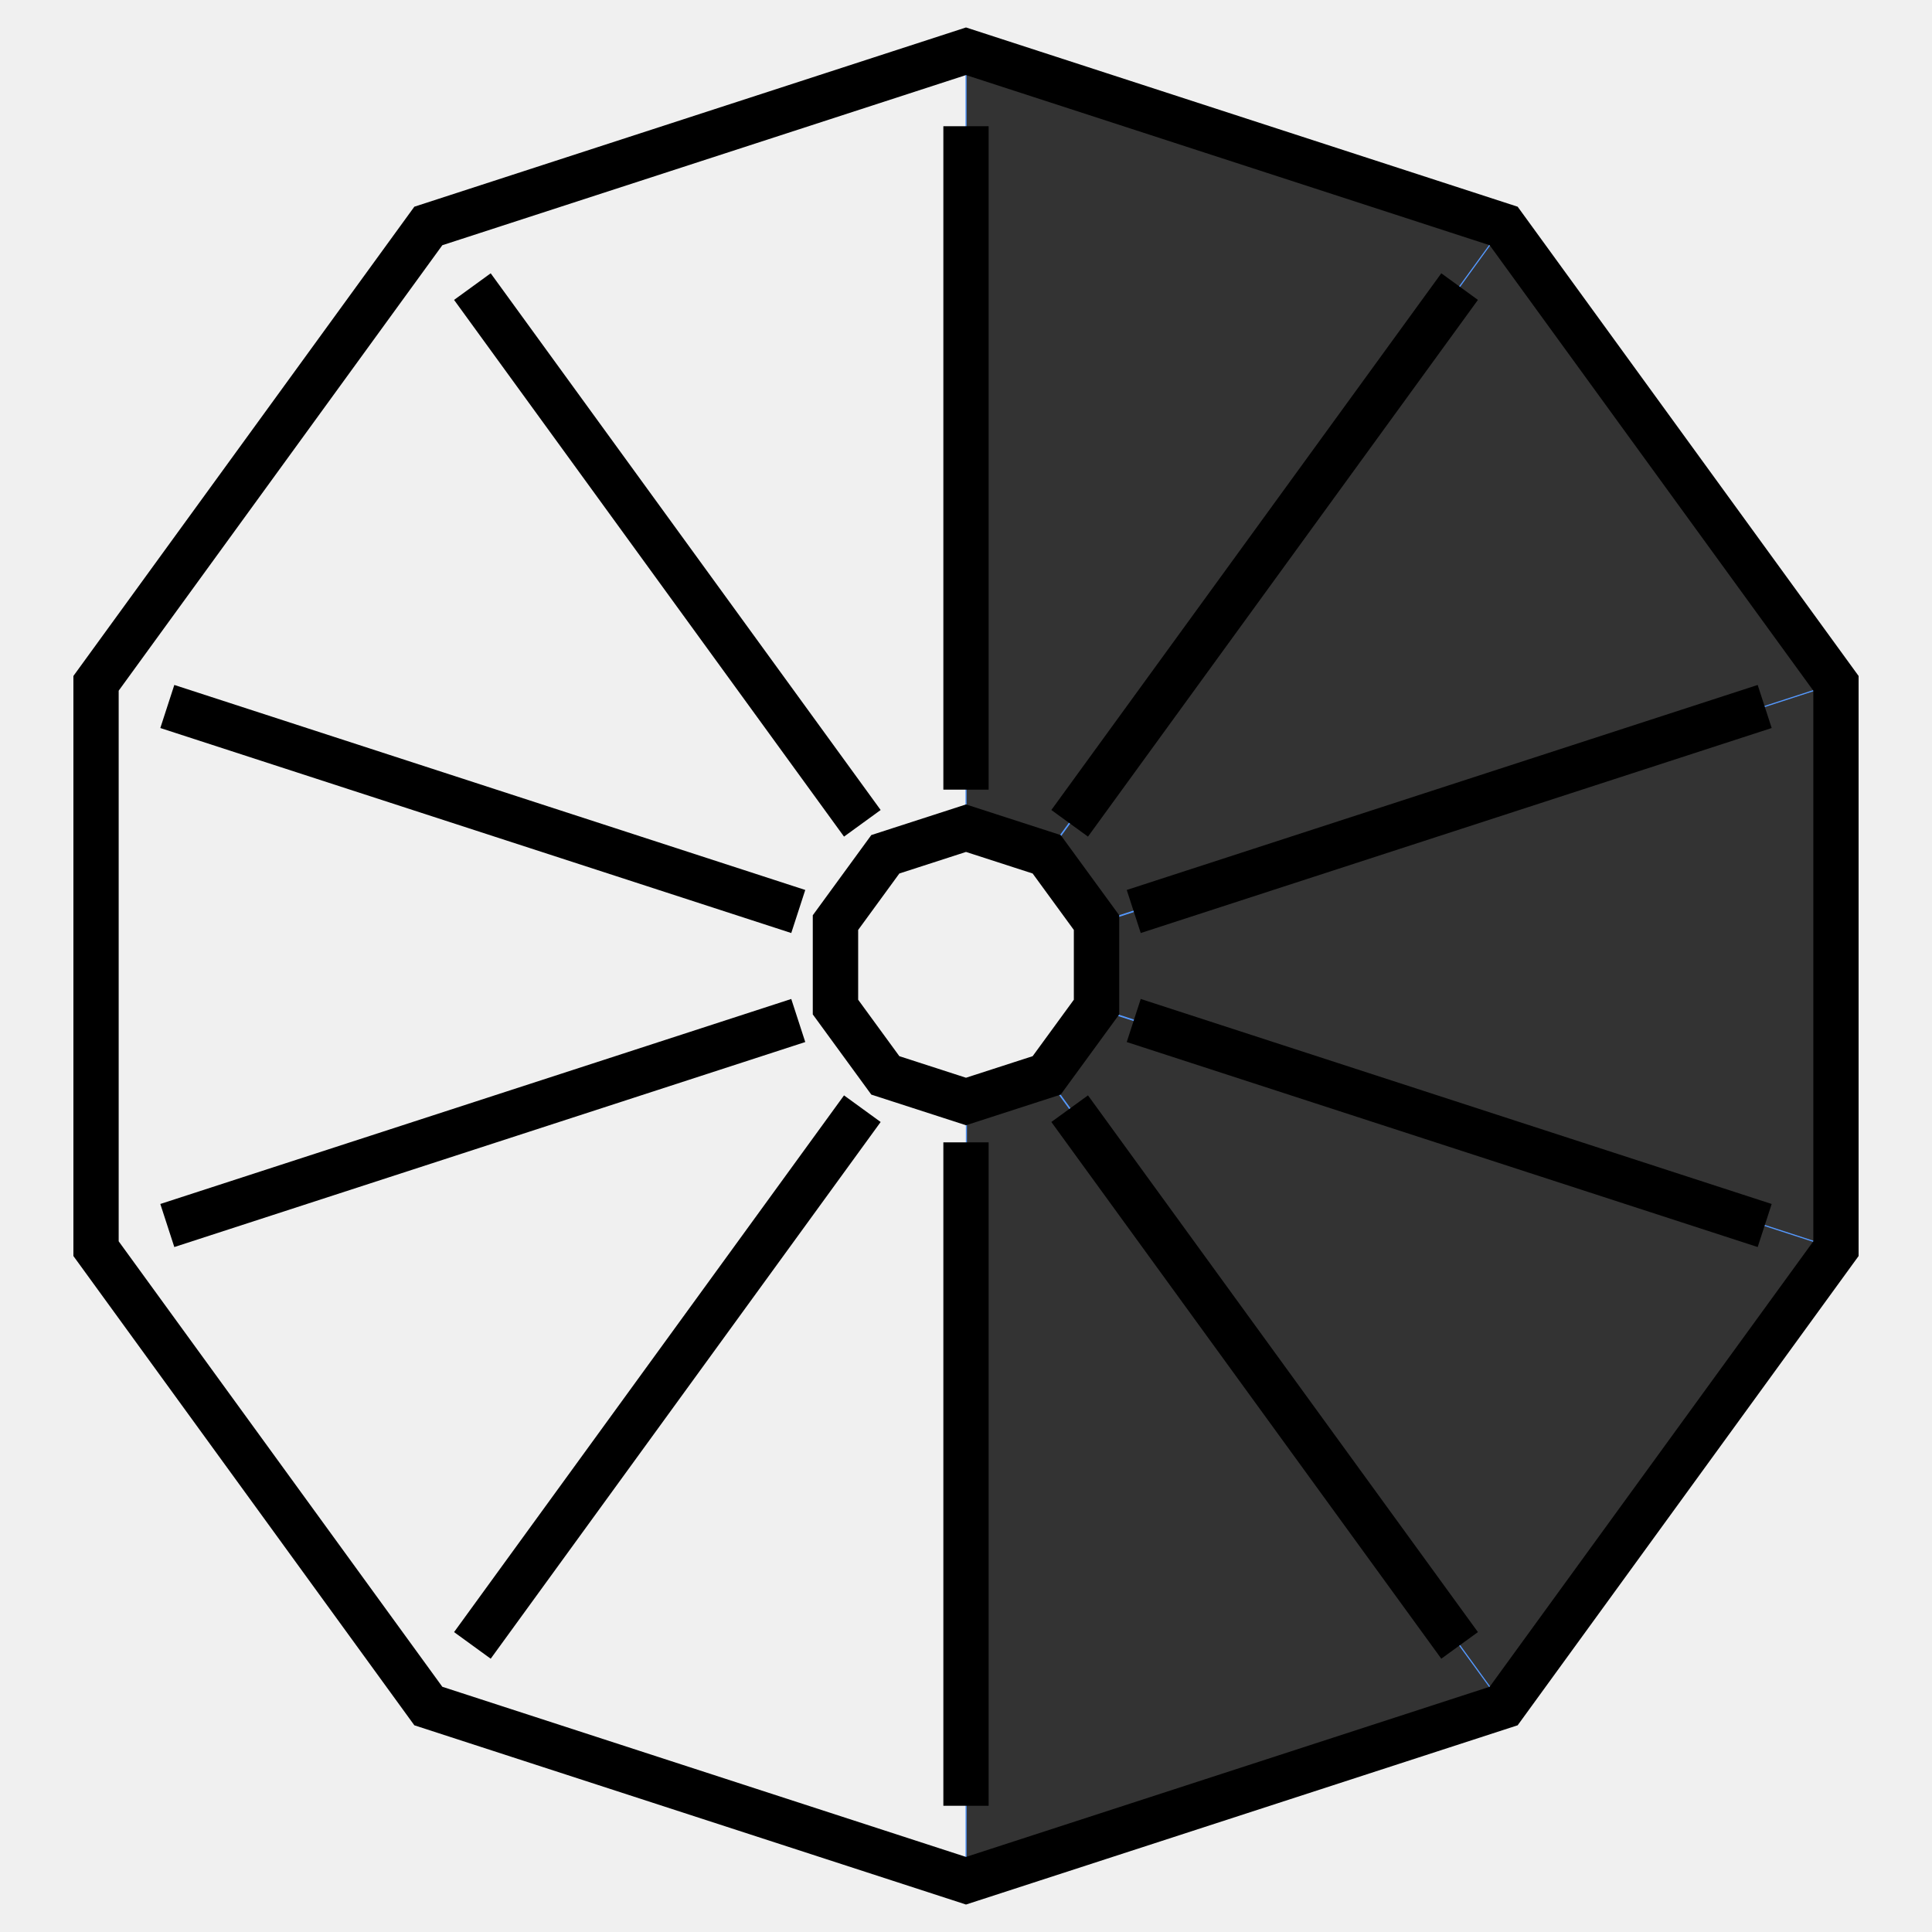
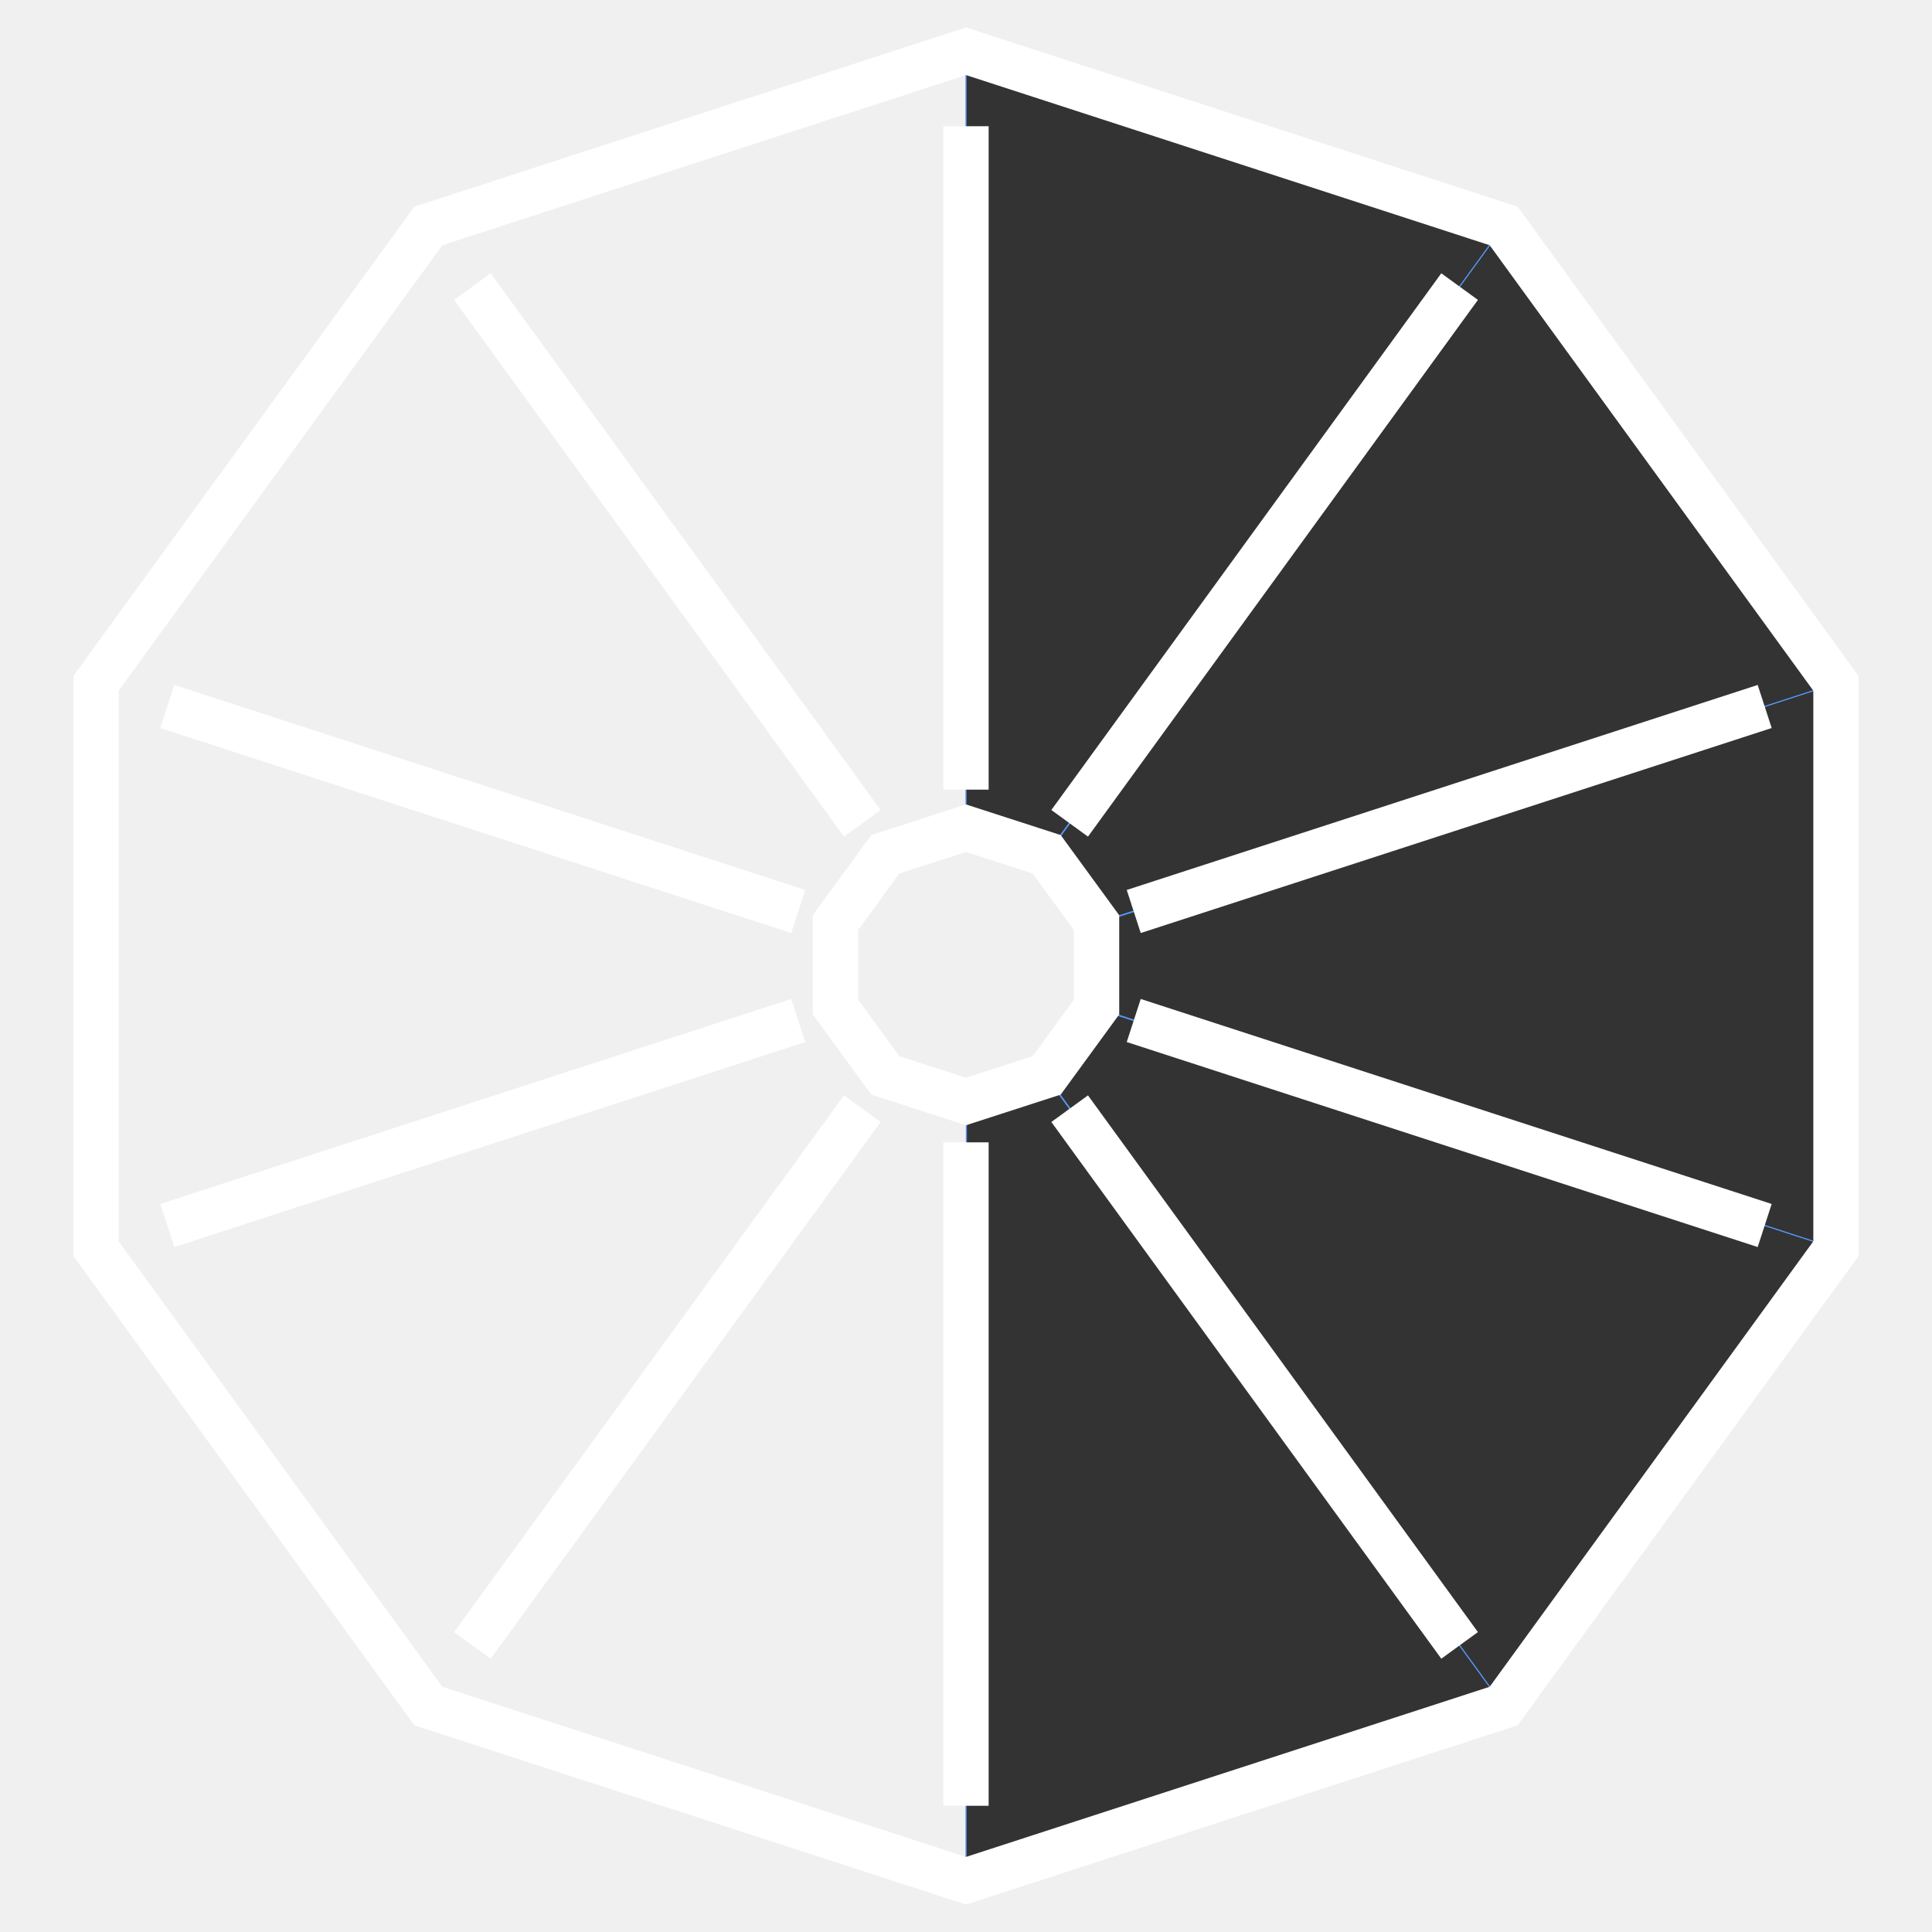
<svg xmlns="http://www.w3.org/2000/svg" width="512" height="512" viewBox="0 0 512 512" version="1.1" id="svg1">
  <defs id="defs1" />
  <g id="layer3" style="display:none" transform="translate(-2560,-2394.479)">
    <rect style="fill:#999999" id="rect132" width="512" height="512" x="2048" y="2394.479" />
    <rect style="fill:#999999" id="rect138" width="512" height="512" x="2560" y="2394.479" />
    <rect style="fill:#999999" id="rect144" width="512" height="512" x="3072" y="2394.479" />
  </g>
  <g id="layer1" transform="translate(-2560,-2394.479)">
    <path style="font-variation-settings:normal;opacity:1;vector-effect:none;fill:#333333;fill-opacity:1;stroke:#5599ff;stroke-width:0.3;stroke-linecap:butt;stroke-linejoin:miter;stroke-miterlimit:4;stroke-dasharray:none;stroke-dashoffset:0;stroke-opacity:1;-inkscape-stroke:none;stop-color:#000000;stop-opacity:1" d="m 1280,2408.065 v 205.891 l 21.379,6.916 121.108,-166.51 z m 142.487,46.297 -121.019,166.569 13.231,18.162 195.851,-63.524 z m 88.062,121.207 -195.814,63.624 0.029,22.47 195.785,63.726 z m 0,149.82 -195.814,-63.624 -13.184,18.196 120.936,166.635 z m -88.062,121.207 -121.019,-166.569 -21.362,6.971 -0.106,205.895 z" id="path138" transform="translate(1536)" />
  </g>
  <g id="layer2" transform="translate(-2560,-2394.479)">
-     <path style="fill:none;stroke:#000000;stroke-width:12;stroke-dasharray:none" d="M 256,209.26 V 33.447 M 228.527,218.186 125.187,75.951 M 211.547,241.556 44.34,187.227 M 211.547,270.444 44.34,324.773 M 228.527,293.814 125.187,436.049 M 256,302.74 v 175.812 m 27.473,-184.739 103.34,142.235 m -86.361,-165.605 167.208,54.329 M 300.453,241.556 467.66,187.227 M 283.473,218.186 386.813,75.951" id="path139" transform="translate(2560,2394.479)" />
-     <path style="font-variation-settings:normal;fill:none;fill-opacity:1;stroke:#000000;stroke-width:12;stroke-linecap:butt;stroke-linejoin:miter;stroke-miterlimit:4;stroke-dasharray:none;stroke-dashoffset:0;stroke-opacity:1;stop-color:#000000" id="path140" d="m 256,598.184 142.487,46.297 88.062,121.207 0,149.82 -88.062,121.207 -142.487,46.297 -142.487,-46.297 -88.062,-121.207 4e-6,-149.82 88.062,-121.207 z" transform="translate(2560,1809.881)" />
-     <path style="font-variation-settings:normal;fill:none;fill-opacity:1;stroke:#000000;stroke-width:80.151;stroke-linecap:butt;stroke-linejoin:miter;stroke-miterlimit:4;stroke-dasharray:none;stroke-dashoffset:0;stroke-opacity:1;stop-color:#000000" id="path141" d="m 256,598.184 142.487,46.297 88.062,121.207 0,149.82 -88.062,121.207 -142.487,46.297 -142.487,-46.297 -88.062,-121.207 4e-6,-149.82 88.062,-121.207 z" transform="matrix(0.1500435,0,0,0.1493908,2777.589,2524.593)" />
+     <path style="fill:none;stroke:#ffffff;stroke-width:12;stroke-dasharray:none" d="M 256,209.26 V 33.447 M 228.527,218.186 125.187,75.951 M 211.547,241.556 44.34,187.227 M 211.547,270.444 44.34,324.773 M 228.527,293.814 125.187,436.049 M 256,302.74 v 175.812 m 27.473,-184.739 103.34,142.235 m -86.361,-165.605 167.208,54.329 M 300.453,241.556 467.66,187.227 M 283.473,218.186 386.813,75.951" id="path139" transform="translate(2560,2394.479)" />
+     <path style="font-variation-settings:normal;fill:none;fill-opacity:1;stroke:#ffffff;stroke-width:12;stroke-linecap:butt;stroke-linejoin:miter;stroke-miterlimit:4;stroke-dasharray:none;stroke-dashoffset:0;stroke-opacity:1;stop-color:#000000" id="path140" d="m 256,598.184 142.487,46.297 88.062,121.207 0,149.82 -88.062,121.207 -142.487,46.297 -142.487,-46.297 -88.062,-121.207 4e-6,-149.82 88.062,-121.207 z" transform="translate(2560,1809.881)" />
+     <path style="font-variation-settings:normal;fill:none;fill-opacity:1;stroke:#ffffff;stroke-width:80.151;stroke-linecap:butt;stroke-linejoin:miter;stroke-miterlimit:4;stroke-dasharray:none;stroke-dashoffset:0;stroke-opacity:1;stop-color:#000000" id="path141" d="m 256,598.184 142.487,46.297 88.062,121.207 0,149.82 -88.062,121.207 -142.487,46.297 -142.487,-46.297 -88.062,-121.207 4e-6,-149.82 88.062,-121.207 z" transform="matrix(0.1500435,0,0,0.1493908,2777.589,2524.593)" />
  </g>
</svg>
